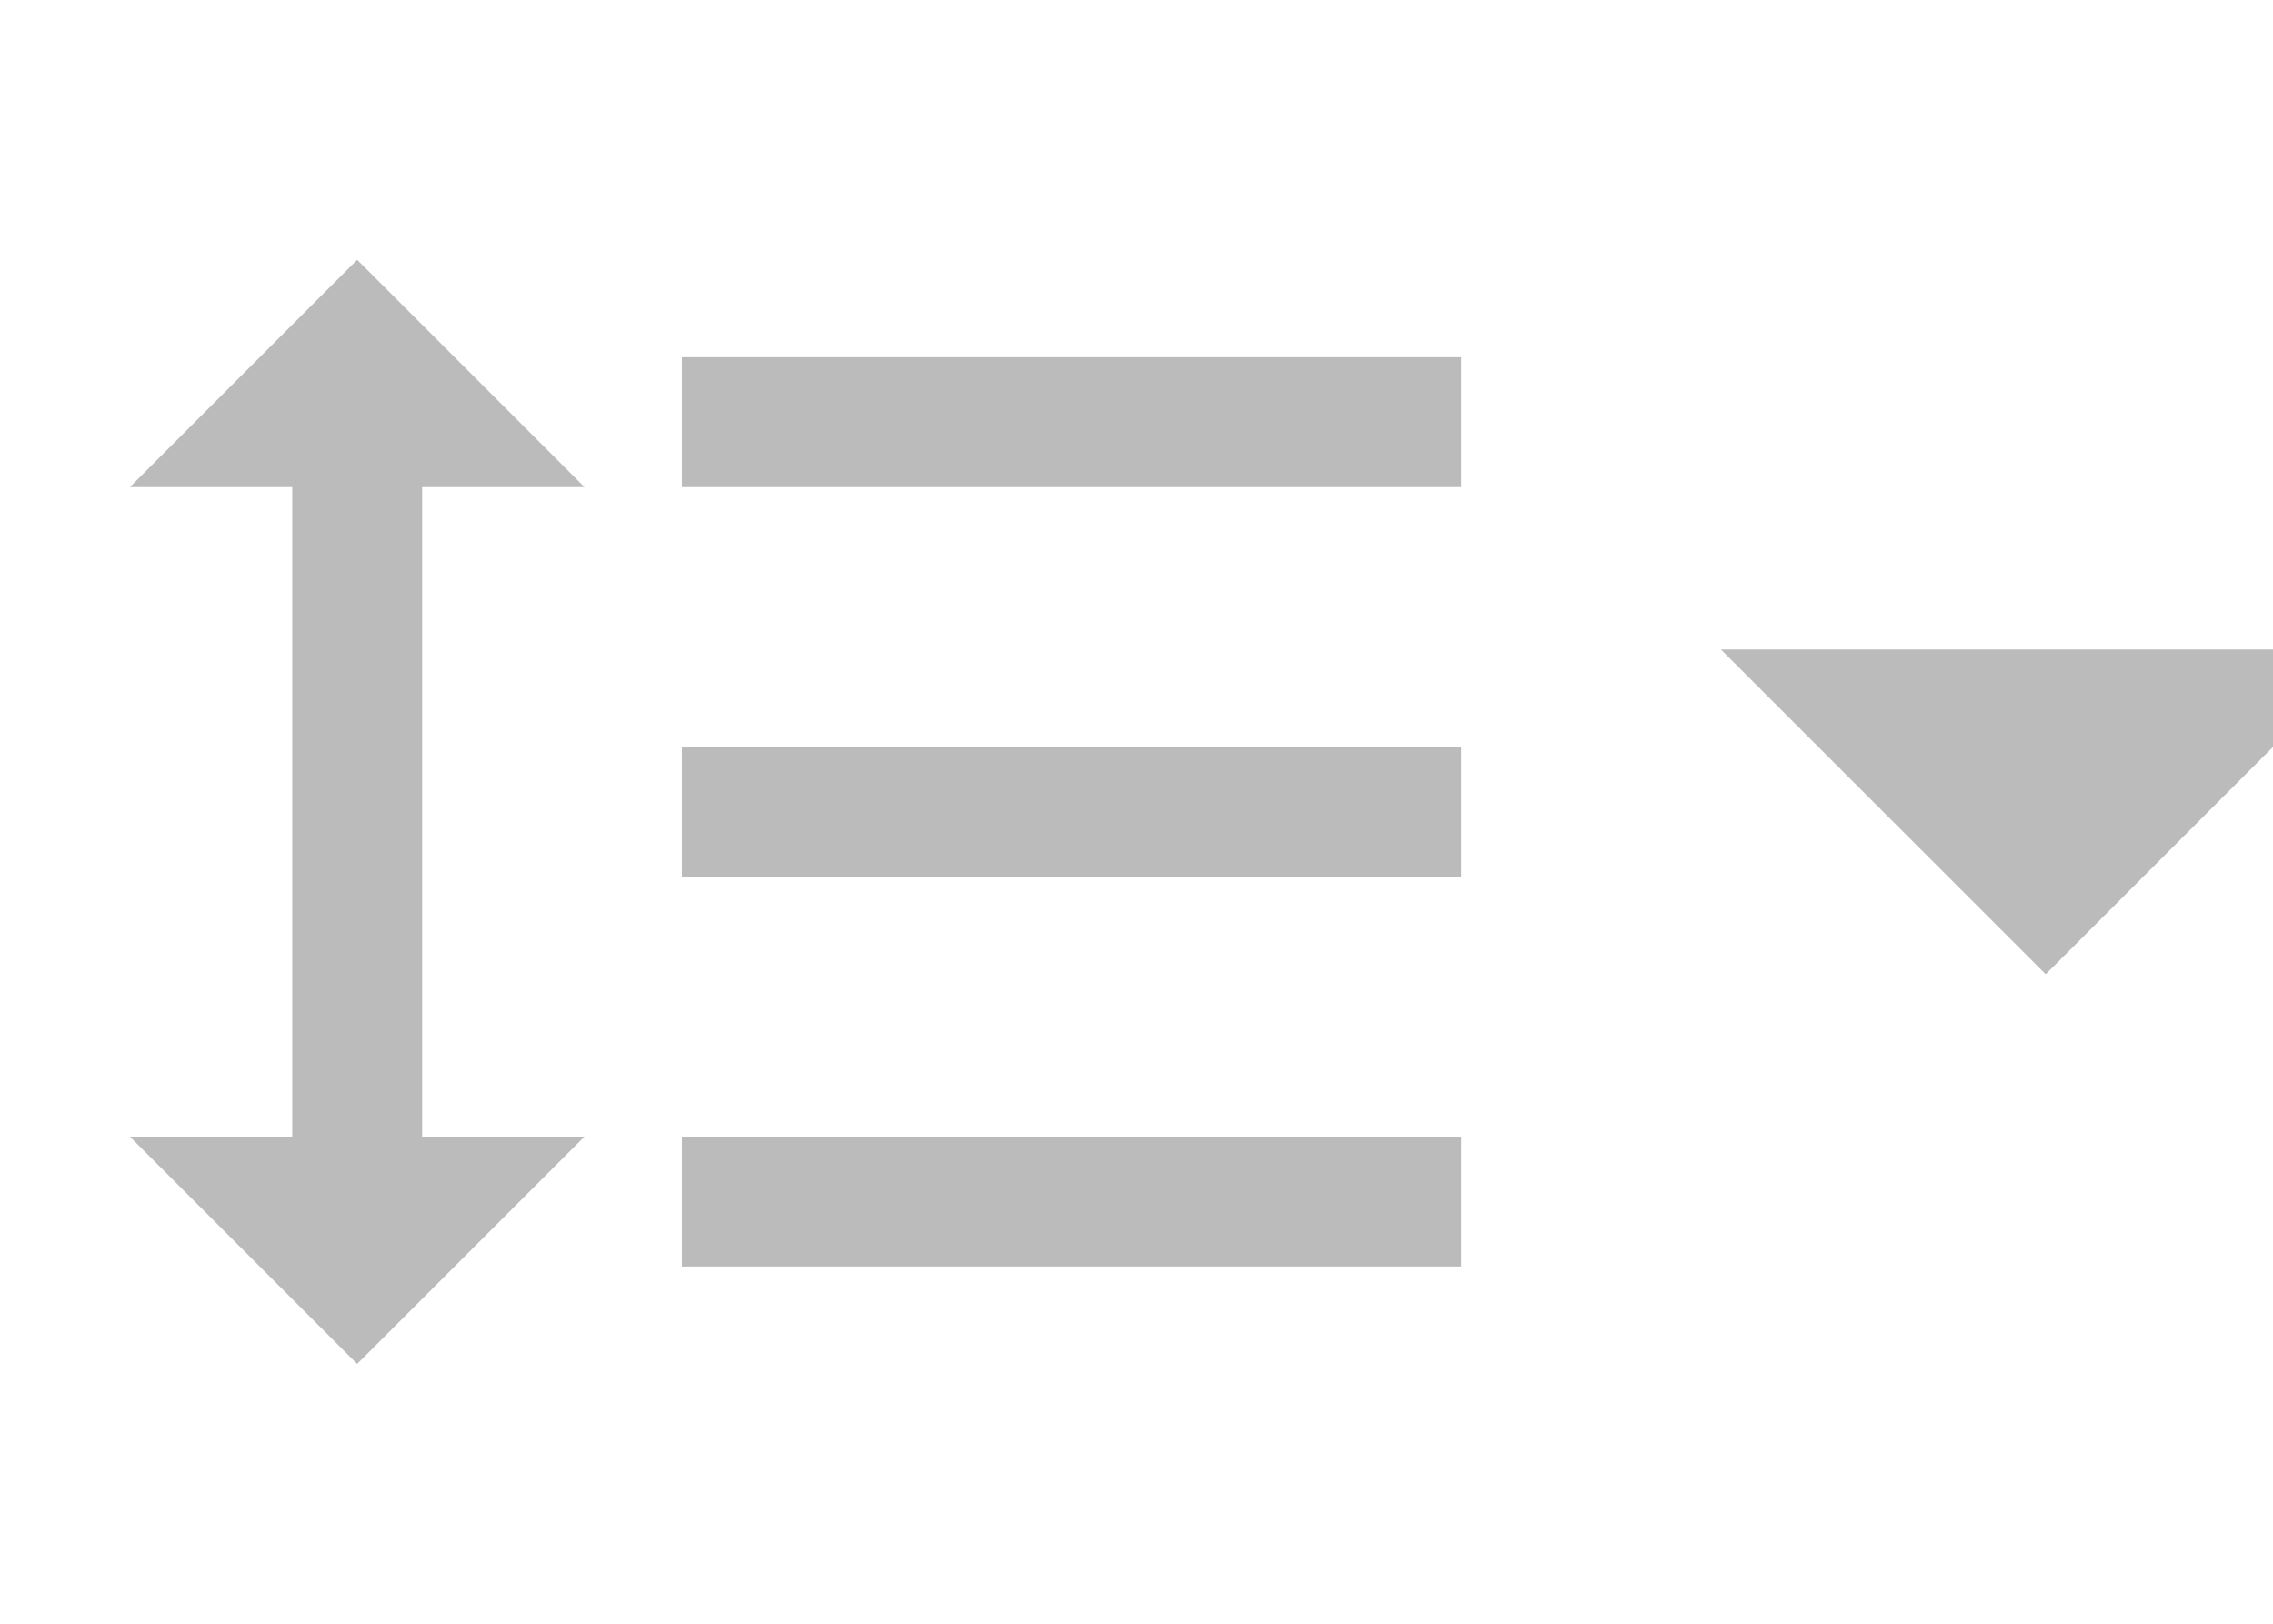
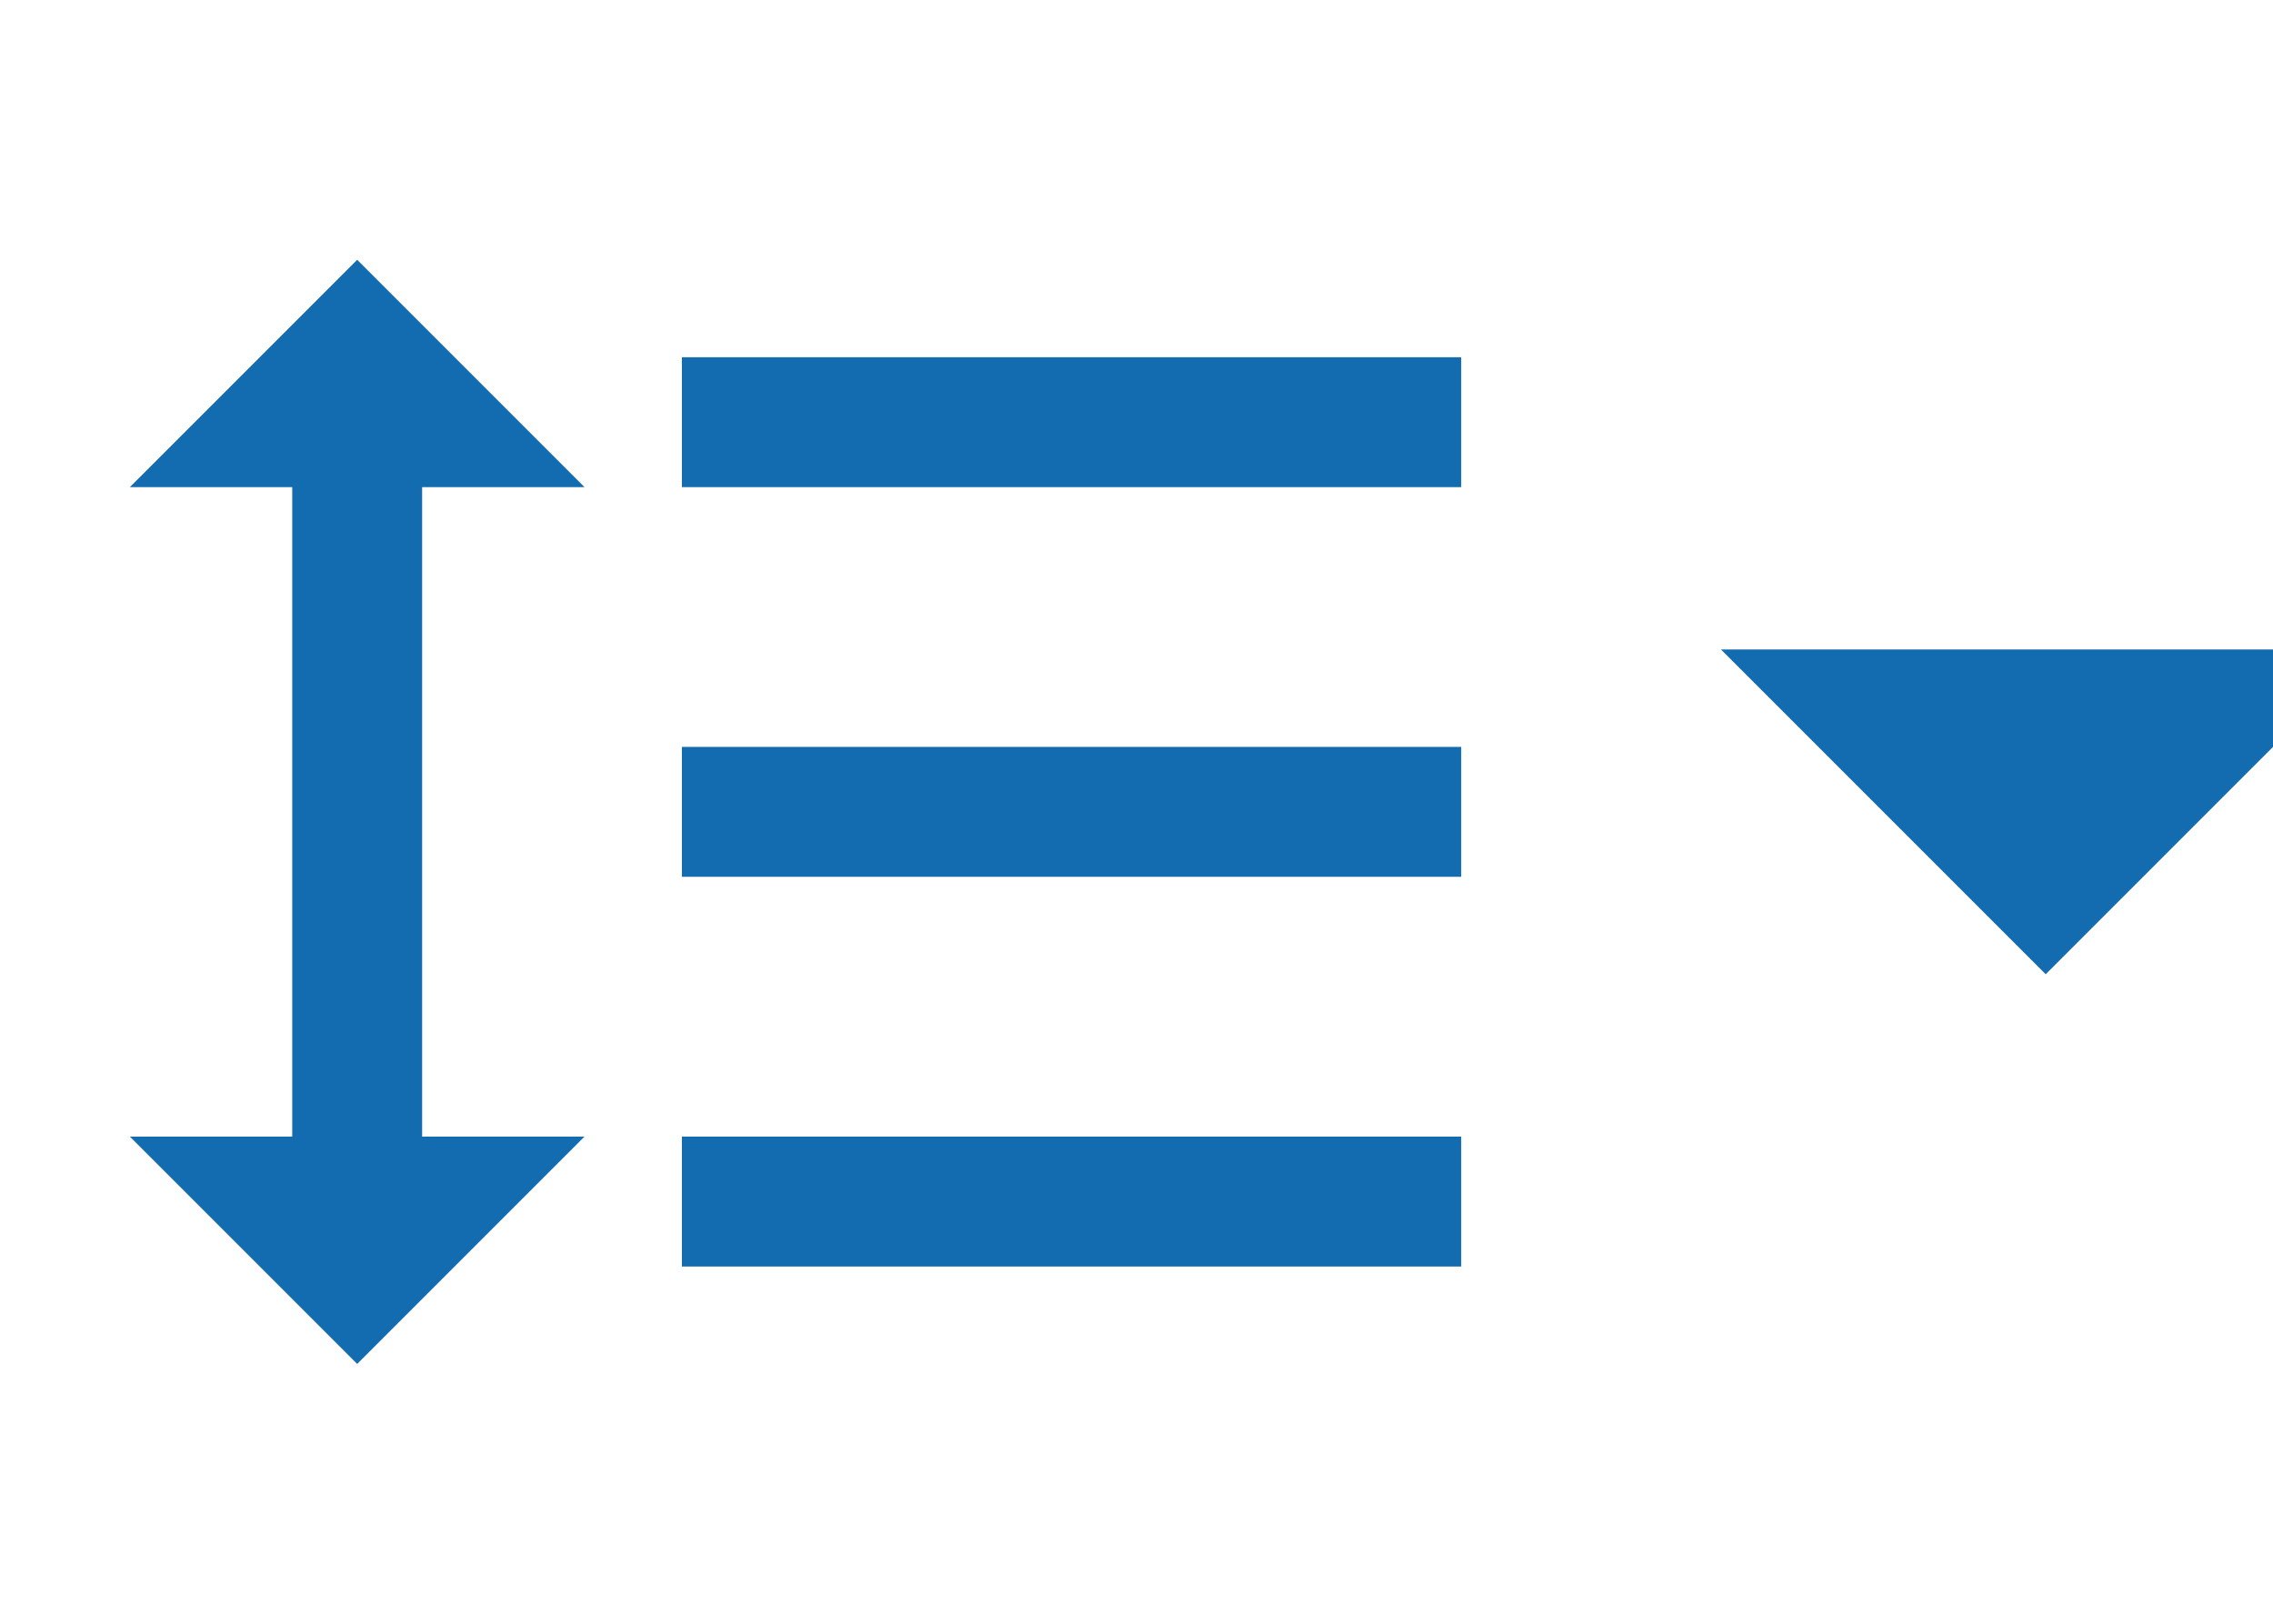
<svg xmlns="http://www.w3.org/2000/svg" width="35" height="25" viewBox="-2 -4 35 25">
-   <path fill="#BBB" fill-rule="nonzero" d="M8.5 9.5h12v-2h-12v2zm0 6h12v-2h-12v2zm0-12h12v-2h-12v2zm-4 0v10H7L3.5 17 0 13.5h2.5v-10H0L3.5 0 7 3.5H4.5zm20 2.5h10l-5 5-5-5z" />
+   <path fill="#136cb0" fill-rule="nonzero" d="M8.5 9.5h12v-2h-12v2zm0 6h12v-2h-12v2zm0-12h12v-2h-12v2zm-4 0v10H7L3.5 17 0 13.5h2.5v-10H0L3.5 0 7 3.5H4.5zm20 2.5h10l-5 5-5-5z" />
</svg>
